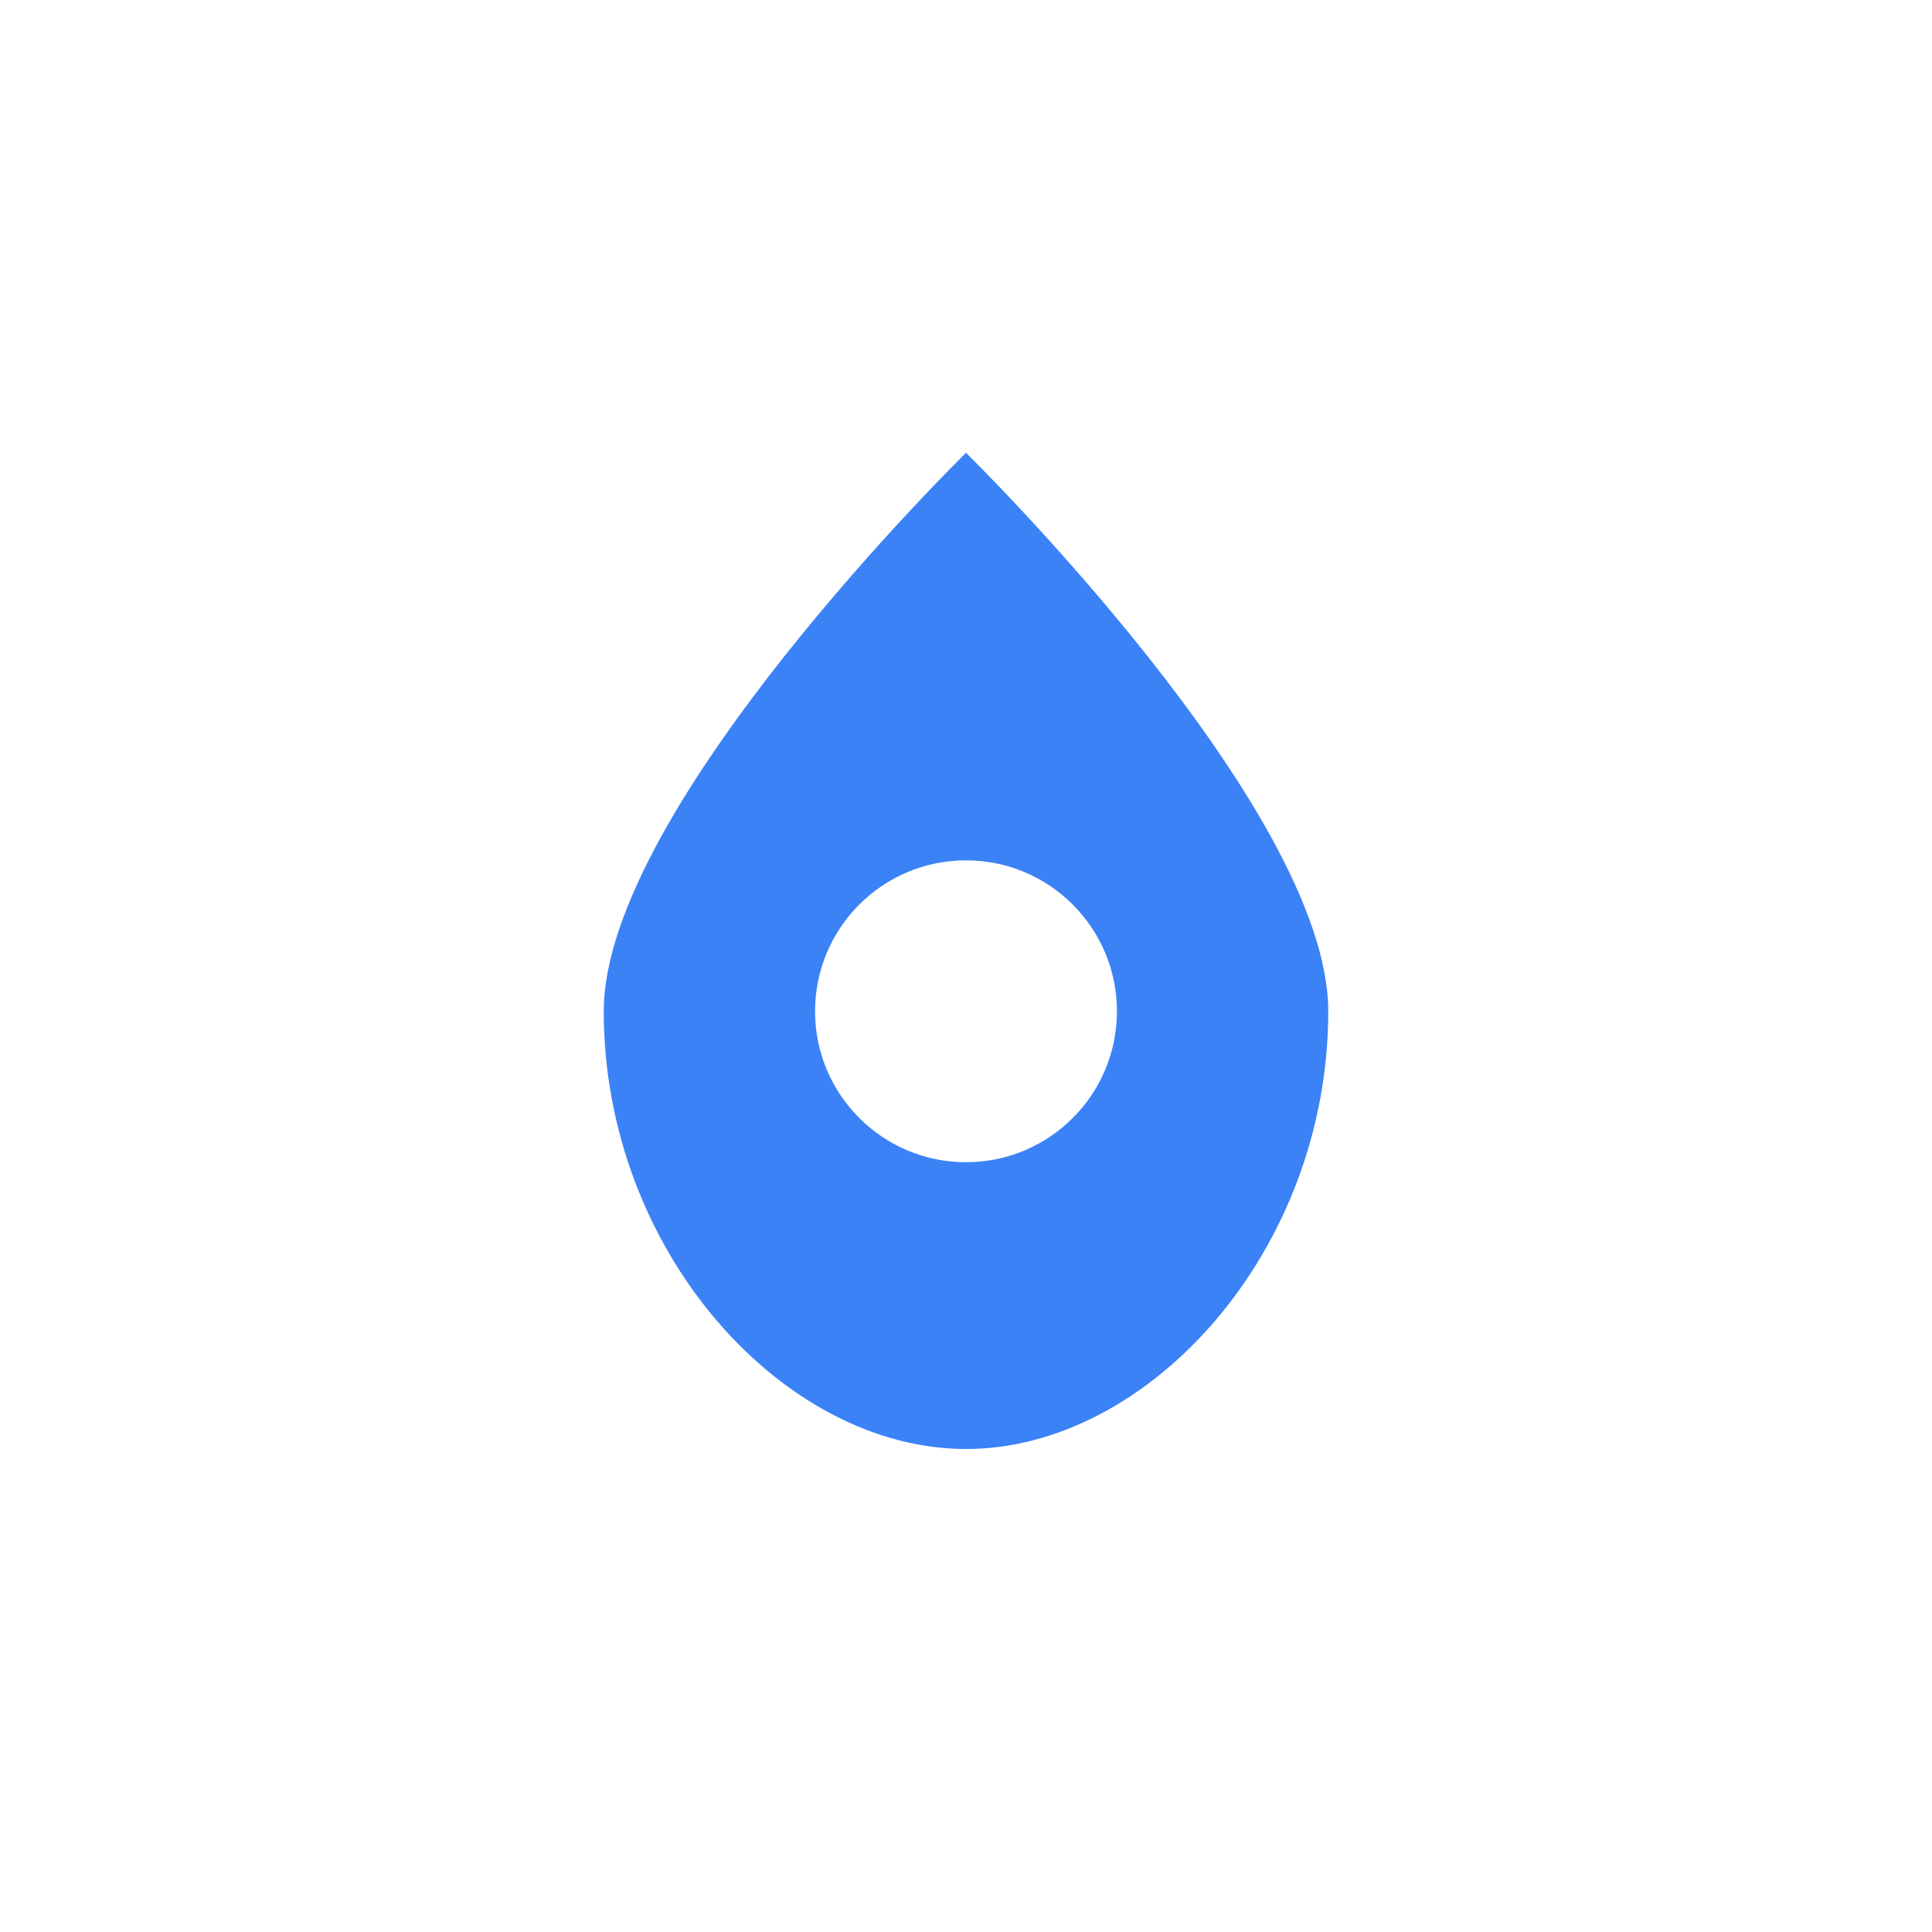
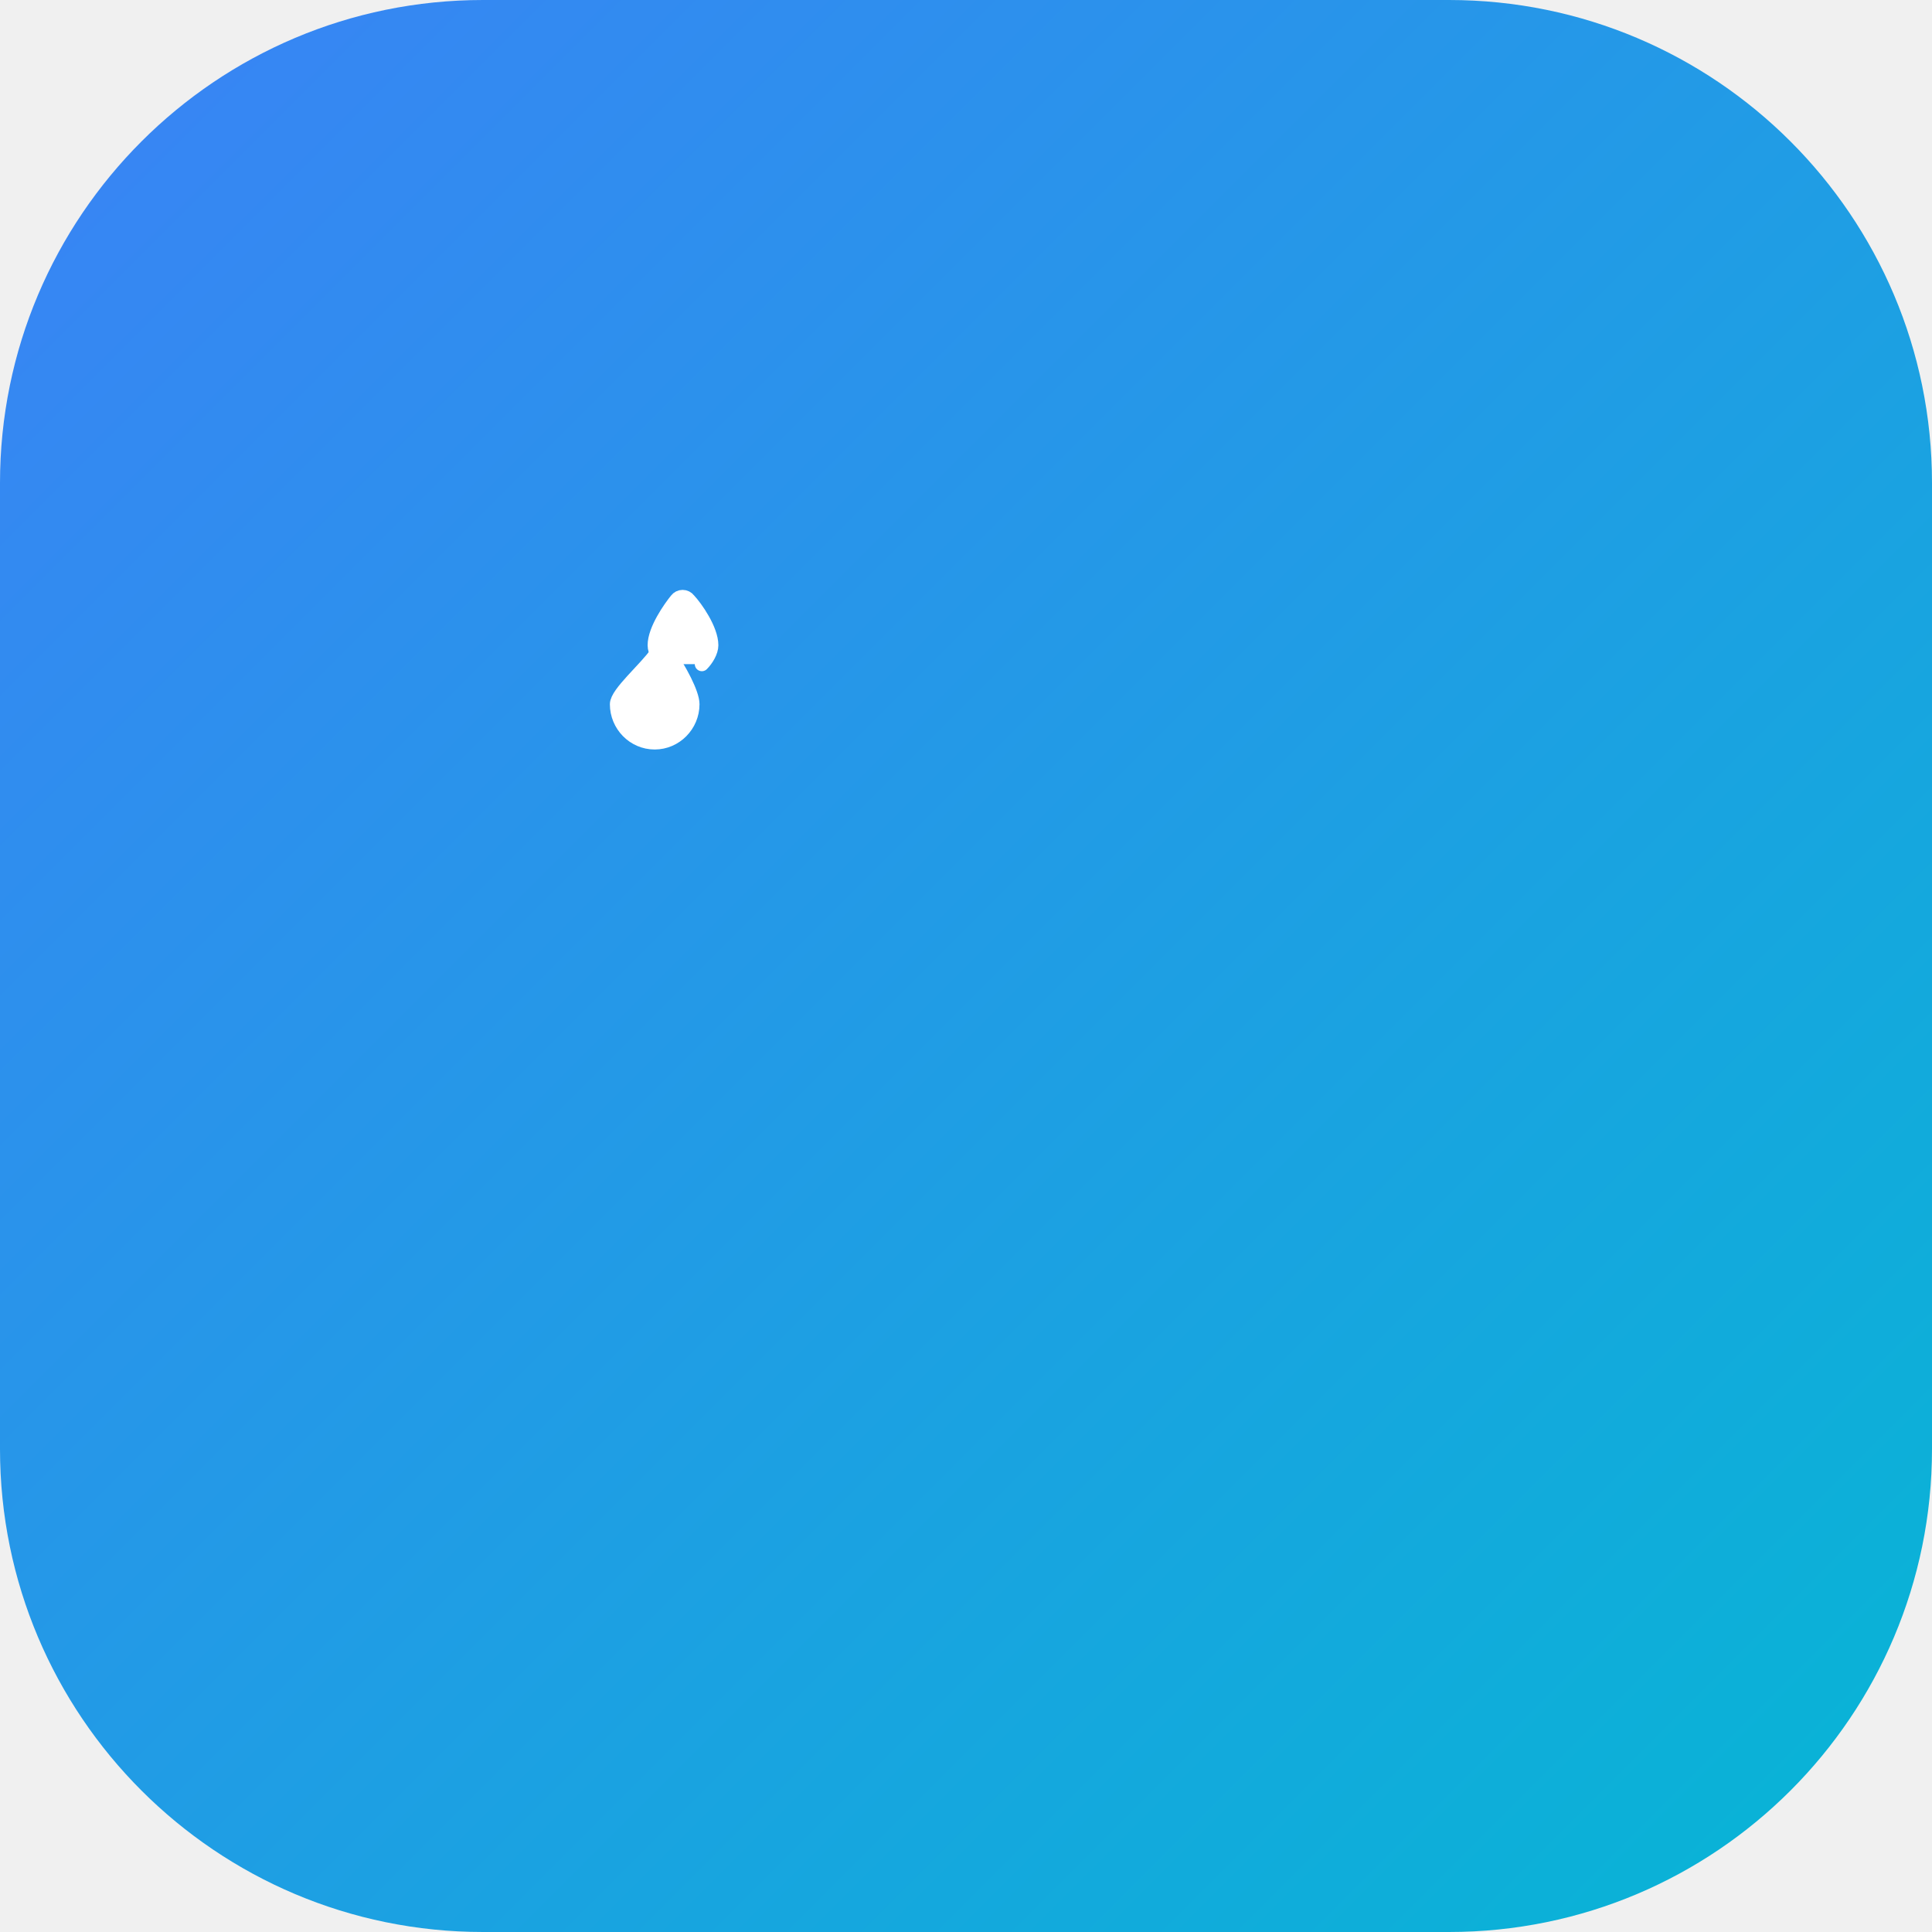
<svg xmlns="http://www.w3.org/2000/svg" width="512" height="512" viewBox="0 0 512 512" fill="none">
-   <rect width="512" height="512" fill="white" />
-   <path d="M256 120C256 120 160 214 160 268C160 331.513 207.487 384 256 384C304.513 384 352 331.513 352 268C352 214 256 120 256 120Z" fill="#3b82f6" />
-   <circle cx="256" cy="268" r="40" fill="white" />
+   <defs>
+     <linearGradient id="dropletGradient" x1="0%" y1="0%" x2="100%" y2="100%">
+       <stop offset="0%" style="stop-color:#3b82f6;stop-opacity:1" />
+       <stop offset="100%" style="stop-color:#06b6d4;stop-opacity:1" />
+     </linearGradient>
+   </defs>
+   <rect width="512" height="512" fill="url(#dropletGradient)" rx="128" />
+   <g transform="translate(156, 156) scale(2.5)">
+     <path d="M7 16.3c2.2 0 4-1.83 4-4.05 0-1.16-1.39-3.72-2.54-5.36a.8.8 0 0 0-1.28 0C6.03 8.53 3 11.1 3 12.25c0 2.22 1.79 4.05 4 4.05z" fill="white" stroke="white" stroke-width="1.5" stroke-linecap="round" stroke-linejoin="round" />
+     <path d="M12 8c.5-.5 1-1.33 1-2C13 4.34 11.35 2 10.6 1.2a.8.8 0 0 0-1.28 0C8.67 2 7 4.34 7 6c0 .67.5 1.5 1 2" fill="white" stroke="white" stroke-width="1.5" stroke-linecap="round" stroke-linejoin="round" />
+   </g>
</svg>
